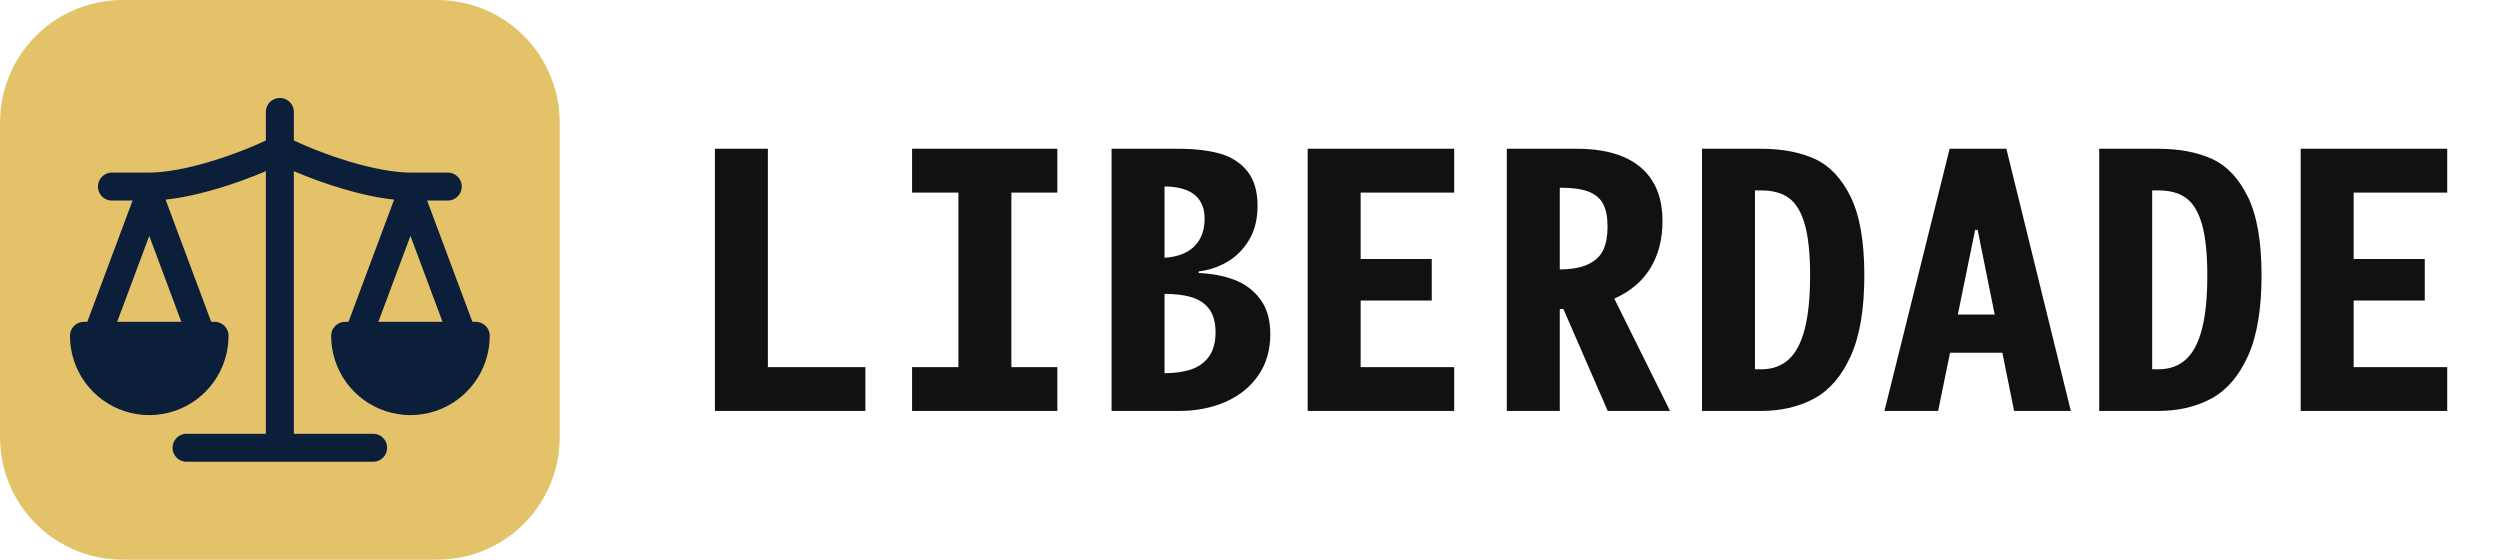
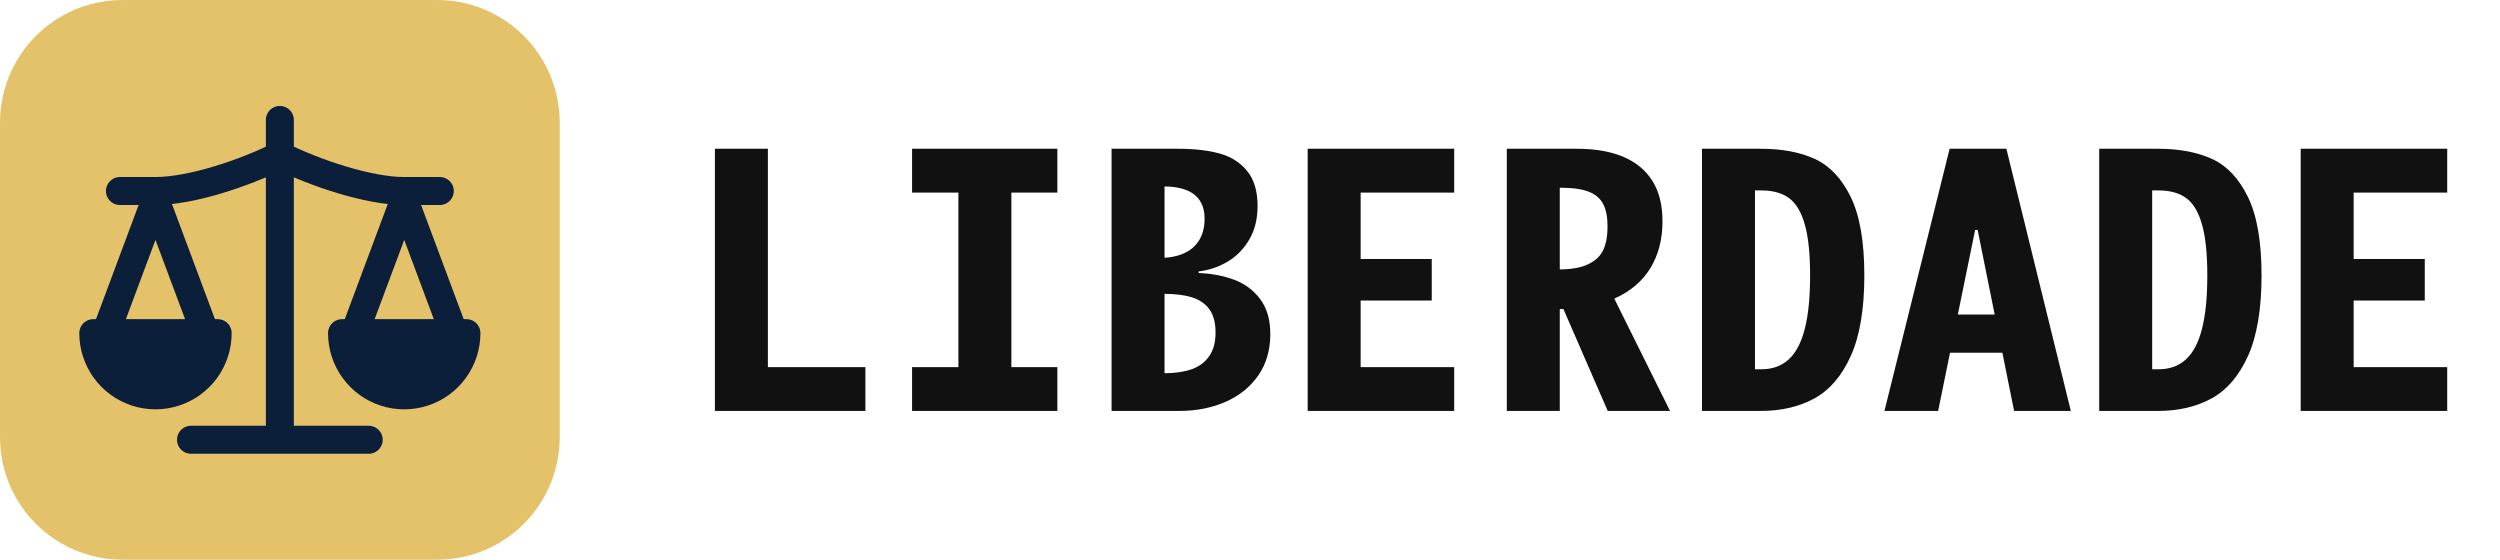
<svg xmlns="http://www.w3.org/2000/svg" width="536" height="120" viewBox="0 0 536 120">
  <path d="M 26.25,0 L 93.75,0 C 98.357,2.82127661716E-16 102.885,1.213 106.875,3.517 S 114.179,9.135 116.483,13.125 S 120,21.643 120,26.25 L 120,93.75 C 120,98.357 118.787,102.885 116.483,106.875 S 110.865,114.179 106.875,116.483 S 98.357,120 93.75,120 L 26.25,120 C 21.643,120 17.115,118.787 13.125,116.483 S 5.821,110.865 3.517,106.875 S 2.61039385832E-15,98.357 0,93.75 L 0,26.25 C -5.64255323432E-16,21.643 1.213,17.115 3.517,13.125 S 9.135,5.821 13.125,3.517 S 21.643,8.46382985148E-16 26.25,0 Z" fill="#e3c26a" stroke="none" stroke-width="0.000" stroke-linecap="butt" stroke-linejoin="miter" />
-   <path d="M 60,24 l 0,72 M 40,96 l 40,0 M 24,40 l 8,0 c 8,0 20,-4 28,-8 c 8,4 20,8 28,8 l 8,0 M 32,42 L 20.8,72 M 32,42 L 43.2,72 M 88,42 L 76.8,72 M 88,42 L 99.2,72" fill="none" stroke="#0b1f3a" stroke-width="6.000" stroke-linecap="round" stroke-linejoin="round" />
-   <path d="M 18,72 l 28,0 C 46,74.956 45.064,77.837 43.326,80.229 S 39.138,84.401 36.326,85.315 S 30.485,86.228 27.674,85.315 S 22.411,82.62 20.674,80.229 S 18,74.956 18,72 z" fill="#0b1f3a" stroke="#0b1f3a" stroke-width="6.000" stroke-linecap="round" stroke-linejoin="round" />
-   <path d="M 74,72 l 28,0 C 102,74.956 101.064,77.837 99.326,80.229 S 95.138,84.401 92.326,85.315 S 86.485,86.228 83.674,85.315 S 78.411,82.62 76.674,80.229 S 74,74.956 74,72 z" fill="#0b1f3a" stroke="#0b1f3a" stroke-width="6.000" stroke-linecap="round" stroke-linejoin="round" />
+   <path d="M 60,25.716 l 0,68.572 M 40.952,94.284 l 38.096,0 M 25.716,40.952 l 7.62,0 c 7.62,0 19.048,-3.808 26.668,-7.62 c 7.62,3.808 19.048,7.62 26.668,7.62 l 7.62,0 M 33.332,42.856 L 22.668,71.428 M 33.332,42.856 L 44,71.428 M 86.668,42.856 L 76,71.428 M 86.668,42.856 L 97.332,71.428" fill="none" stroke="#0b1f3a" stroke-width="6.000" stroke-linecap="round" stroke-linejoin="round" />
+   <path d="M 20,71.428 l 26.668,0 C 46.668,74.243 45.776,76.988 44.121,79.266 S 40.132,83.239 37.454,84.109 S 31.891,84.979 29.214,84.109 S 24.201,81.543 22.547,79.266 S 20,74.243 20,71.428 z" fill="#0b1f3a" stroke="#0b1f3a" stroke-width="6.000" stroke-linecap="round" stroke-linejoin="round" />
+   <path d="M 73.332,71.428 l 26.668,0 C 100,74.243 99.108,76.988 97.453,79.266 S 93.464,83.239 90.786,84.109 S 85.223,84.979 82.546,84.109 S 77.533,81.543 75.879,79.266 S 73.332,74.243 73.332,71.428 z" fill="#0b1f3a" stroke="#0b1f3a" stroke-width="6.000" stroke-linecap="round" stroke-linejoin="round" />
  <path d="M 153.274,88.105 L 153.274,31.895 L 164.632,31.895 L 164.632,88.105 Z M 185.537,88.105 L 159.165,88.105 L 159.165,78.711 L 185.537,78.711 Z M 205.481,88.105 L 205.481,31.895 L 216.838,31.895 L 216.838,88.105 Z M 226.694,31.895 L 226.694,41.289 L 195.548,41.289 L 195.548,31.895 Z M 195.548,78.711 L 226.694,78.711 L 226.694,88.105 L 195.548,88.105 Z M 238.321,88.105 L 238.321,31.895 L 249.679,31.895 L 249.679,88.105 Z M 269.622,44.138 Q 269.622,48.411 267.793,51.453 Q 265.964,54.495 263.115,56.15 Q 260.266,57.806 256.993,58.191 L 256.993,58.537 Q 261.113,58.691 264.559,59.962 Q 268.005,61.232 270.18,64.12 Q 272.355,67.007 272.355,71.627 Q 272.355,76.748 269.795,80.463 Q 267.235,84.178 262.788,86.141 Q 258.341,88.105 252.835,88.105 L 247.137,88.105 L 247.137,80.02 L 249.64,80.02 Q 252.989,80.02 255.415,79.192 Q 257.841,78.365 259.226,76.401 Q 260.613,74.438 260.613,71.319 Q 260.613,68.085 259.265,66.275 Q 257.918,64.466 255.511,63.734 Q 253.105,63.003 249.64,63.003 L 242.055,63.003 L 242.017,55.303 L 248.446,55.303 Q 251.603,55.303 253.779,54.34 Q 255.954,53.378 257.109,51.492 Q 258.264,49.605 258.264,46.871 Q 258.264,44.639 257.301,43.099 Q 256.339,41.559 254.395,40.769 Q 252.451,39.98 249.64,39.98 L 244.827,39.98 L 244.827,31.895 L 252.605,31.895 Q 257.879,31.895 261.556,32.934 Q 265.233,33.974 267.427,36.708 Q 269.622,39.441 269.622,44.138 Z M 280.363,88.105 L 280.363,31.895 L 291.721,31.895 L 291.721,88.105 Z M 311.779,88.105 L 286.022,88.105 L 286.022,78.711 L 311.779,78.711 Z M 306.966,64.427 L 286.985,64.427 L 286.985,55.534 L 306.966,55.534 Z M 286.022,41.289 L 286.022,31.895 L 311.779,31.895 L 311.779,41.289 Z M 358.056,88.105 L 344.697,88.105 L 333.762,62.965 L 345.043,61.886 Z M 323.06,88.105 L 323.06,31.895 L 334.417,31.895 L 334.417,88.105 Z M 344.658,48.604 Q 344.658,45.486 343.695,43.695 Q 342.733,41.905 340.558,41.077 Q 338.382,40.249 334.687,40.249 L 329.142,40.249 L 329.142,31.895 L 338.151,31.895 Q 343.926,31.895 348.007,33.608 Q 352.089,35.322 354.264,38.767 Q 356.439,42.213 356.439,47.41 Q 356.439,53.224 353.86,57.459 Q 351.28,61.694 346.198,63.985 Q 341.116,66.275 333.916,66.275 L 329.759,66.275 L 329.759,57.767 L 334.109,57.767 Q 338.267,57.767 340.596,56.612 Q 342.925,55.457 343.792,53.474 Q 344.658,51.492 344.658,48.604 Z M 364.909,88.105 L 364.909,31.895 L 376.267,31.895 L 376.267,88.105 Z M 377.614,40.827 L 370.106,40.827 L 370.106,31.895 L 377.537,31.895 Q 384.351,31.895 389.125,34.09 Q 393.899,36.284 396.806,42.252 Q 399.713,48.219 399.713,59.038 Q 399.713,69.894 396.806,76.324 Q 393.899,82.754 388.991,85.429 Q 384.082,88.105 377.537,88.105 L 370.106,88.105 L 370.106,79.173 L 377.614,79.173 Q 381.195,79.173 383.505,77.055 Q 385.815,74.938 386.95,70.491 Q 388.086,66.044 388.086,59.038 Q 388.086,52.108 386.95,48.123 Q 385.815,44.138 383.582,42.483 Q 381.349,40.827 377.614,40.827 Z M 431.822,88.105 L 424.007,49.297 L 423.467,49.297 L 415.536,88.105 L 404.025,88.105 L 418,31.895 L 430.166,31.895 L 443.988,88.105 Z M 411.995,67.43 L 437.481,67.43 L 437.481,75.631 L 411.995,75.631 Z M 450.071,88.105 L 450.071,31.895 L 461.428,31.895 L 461.428,88.105 Z M 462.776,40.827 L 455.269,40.827 L 455.269,31.895 L 462.699,31.895 Q 469.514,31.895 474.288,34.09 Q 479.062,36.284 481.968,42.252 Q 484.875,48.219 484.875,59.038 Q 484.875,69.894 481.968,76.324 Q 479.062,82.754 474.153,85.429 Q 469.244,88.105 462.699,88.105 L 455.269,88.105 L 455.269,79.173 L 462.776,79.173 Q 466.356,79.173 468.666,77.055 Q 470.976,74.938 472.112,70.491 Q 473.248,66.044 473.248,59.038 Q 473.248,52.108 472.112,48.123 Q 470.976,44.138 468.743,42.483 Q 466.51,40.827 462.776,40.827 Z M 493.268,88.105 L 493.268,31.895 L 504.625,31.895 L 504.625,88.105 Z M 524.684,88.105 L 498.928,88.105 L 498.928,78.711 L 524.684,78.711 Z M 519.871,64.427 L 499.89,64.427 L 499.89,55.534 L 519.871,55.534 Z M 498.928,41.289 L 498.928,31.895 L 524.684,31.895 L 524.684,41.289 Z" fill="#111111" stroke="none" stroke-width="0.000" stroke-linecap="butt" stroke-linejoin="miter" />
</svg>
